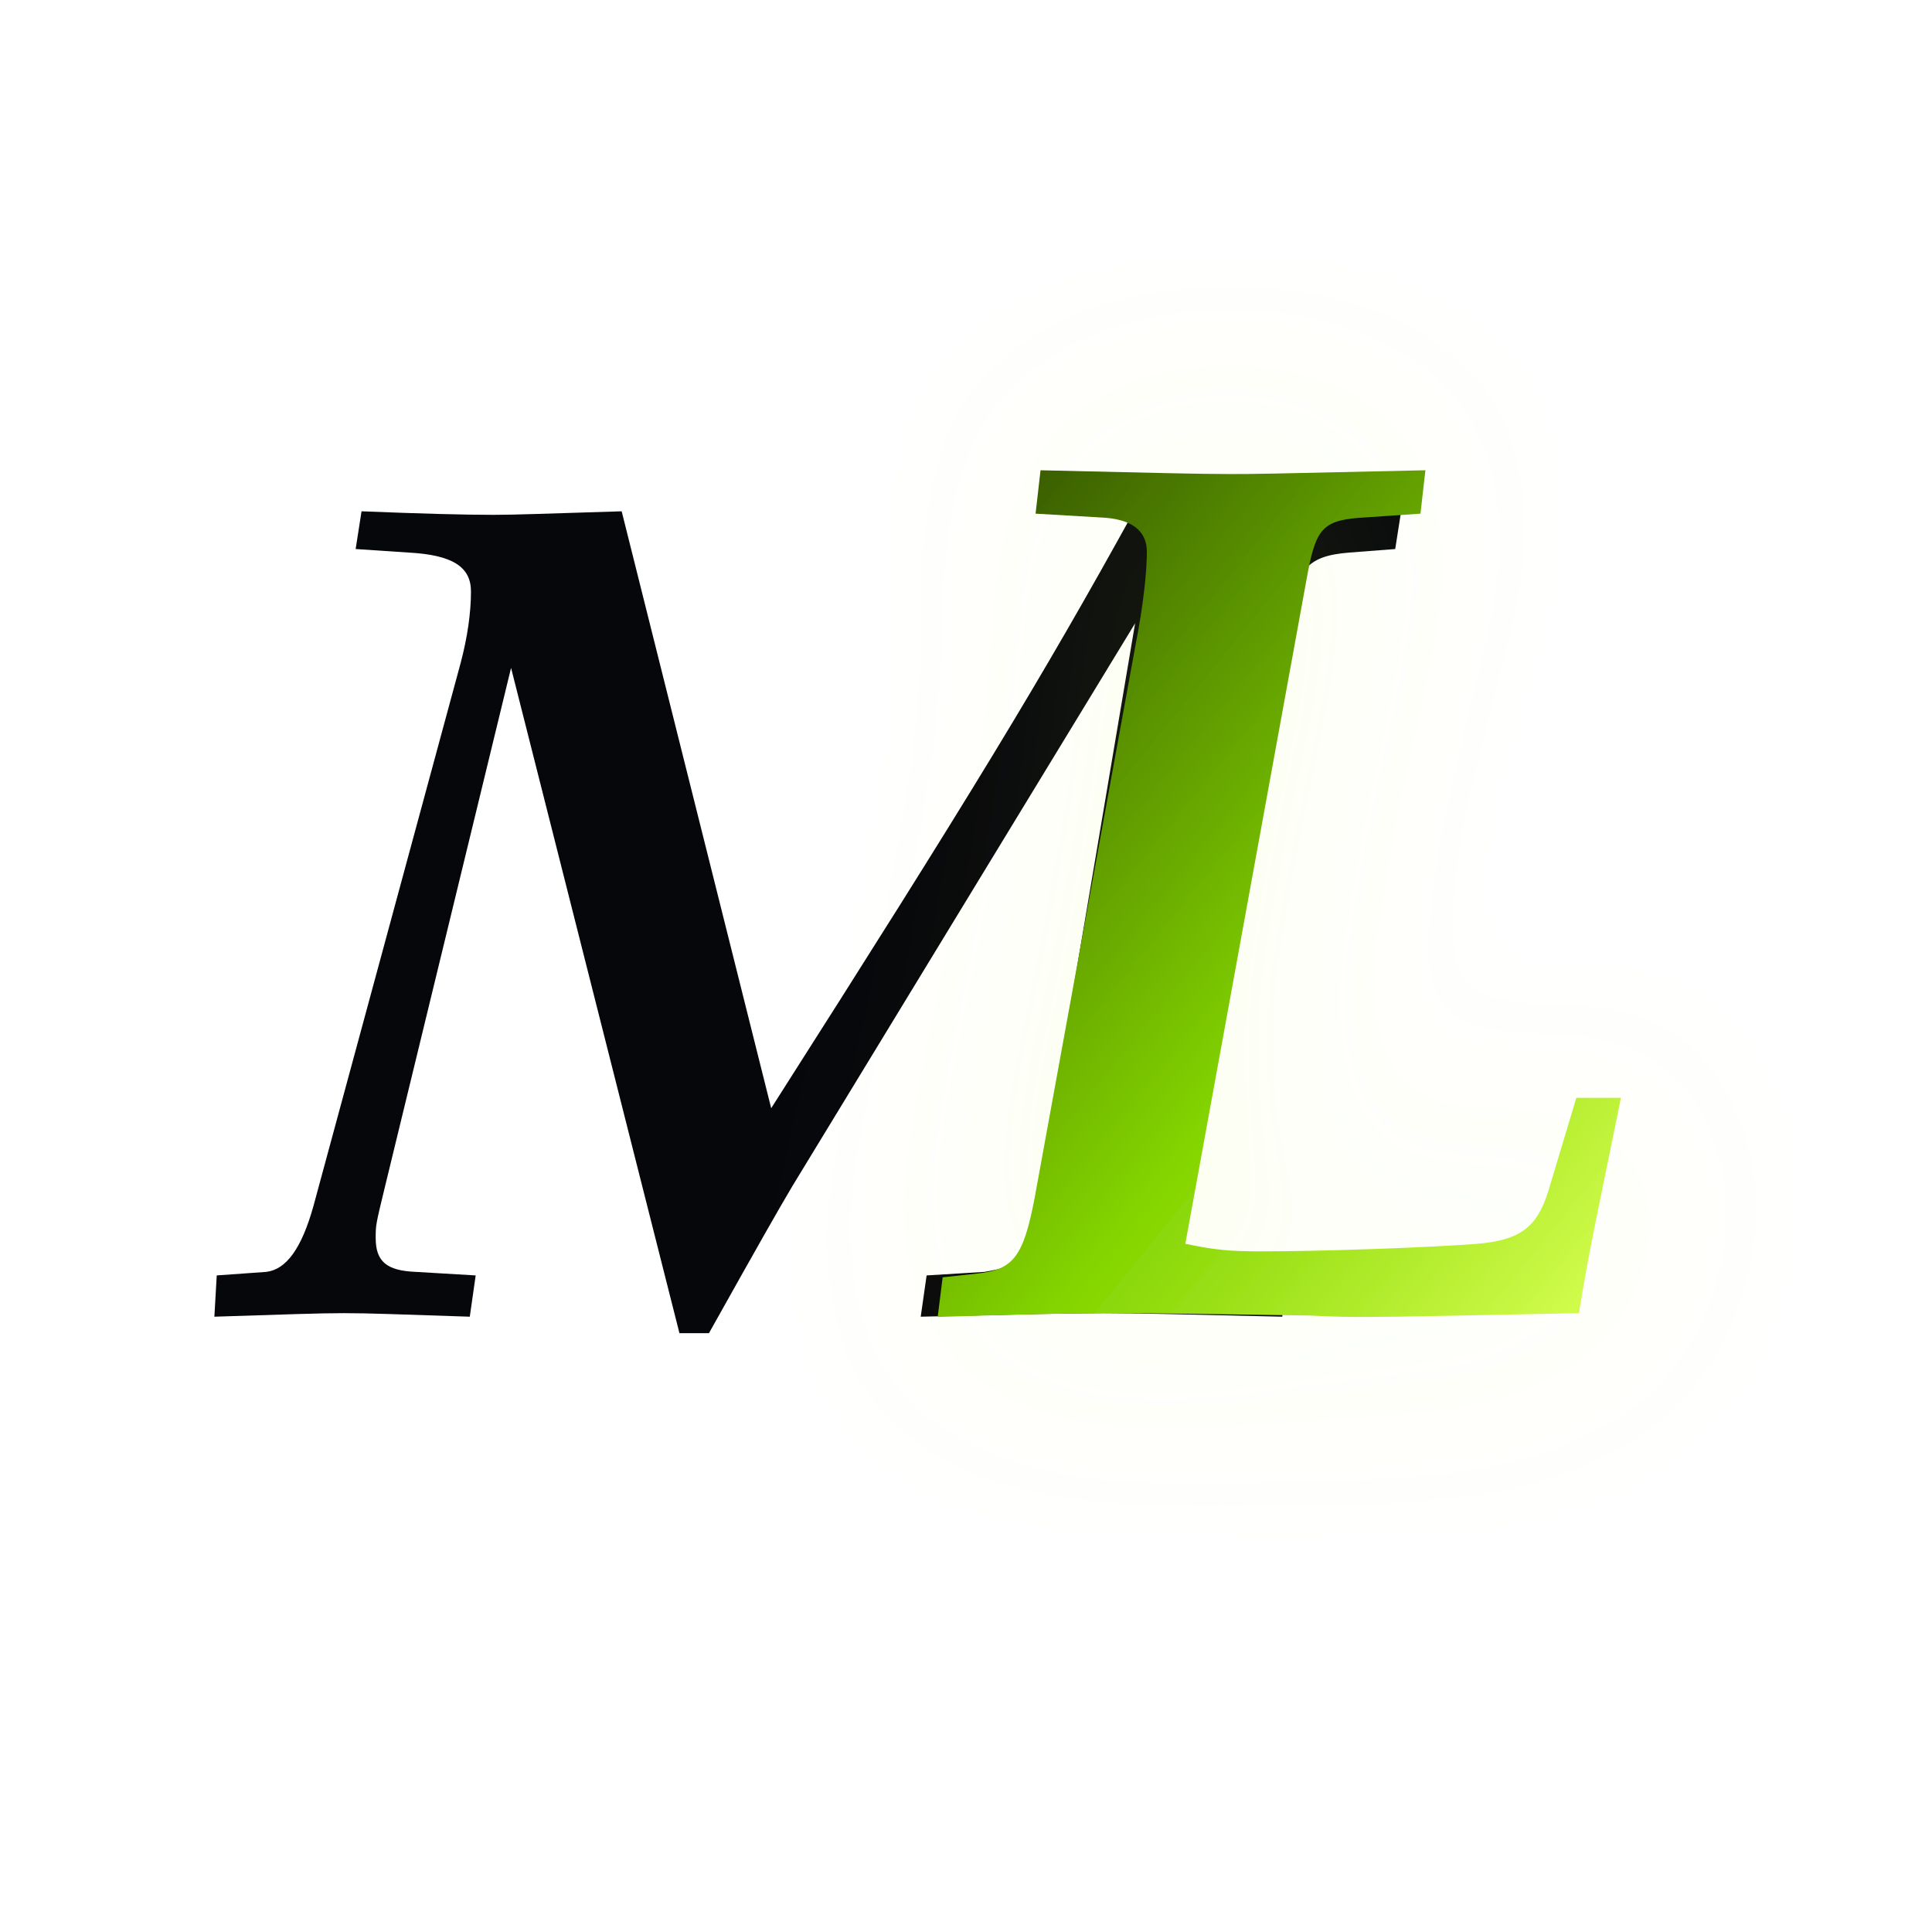
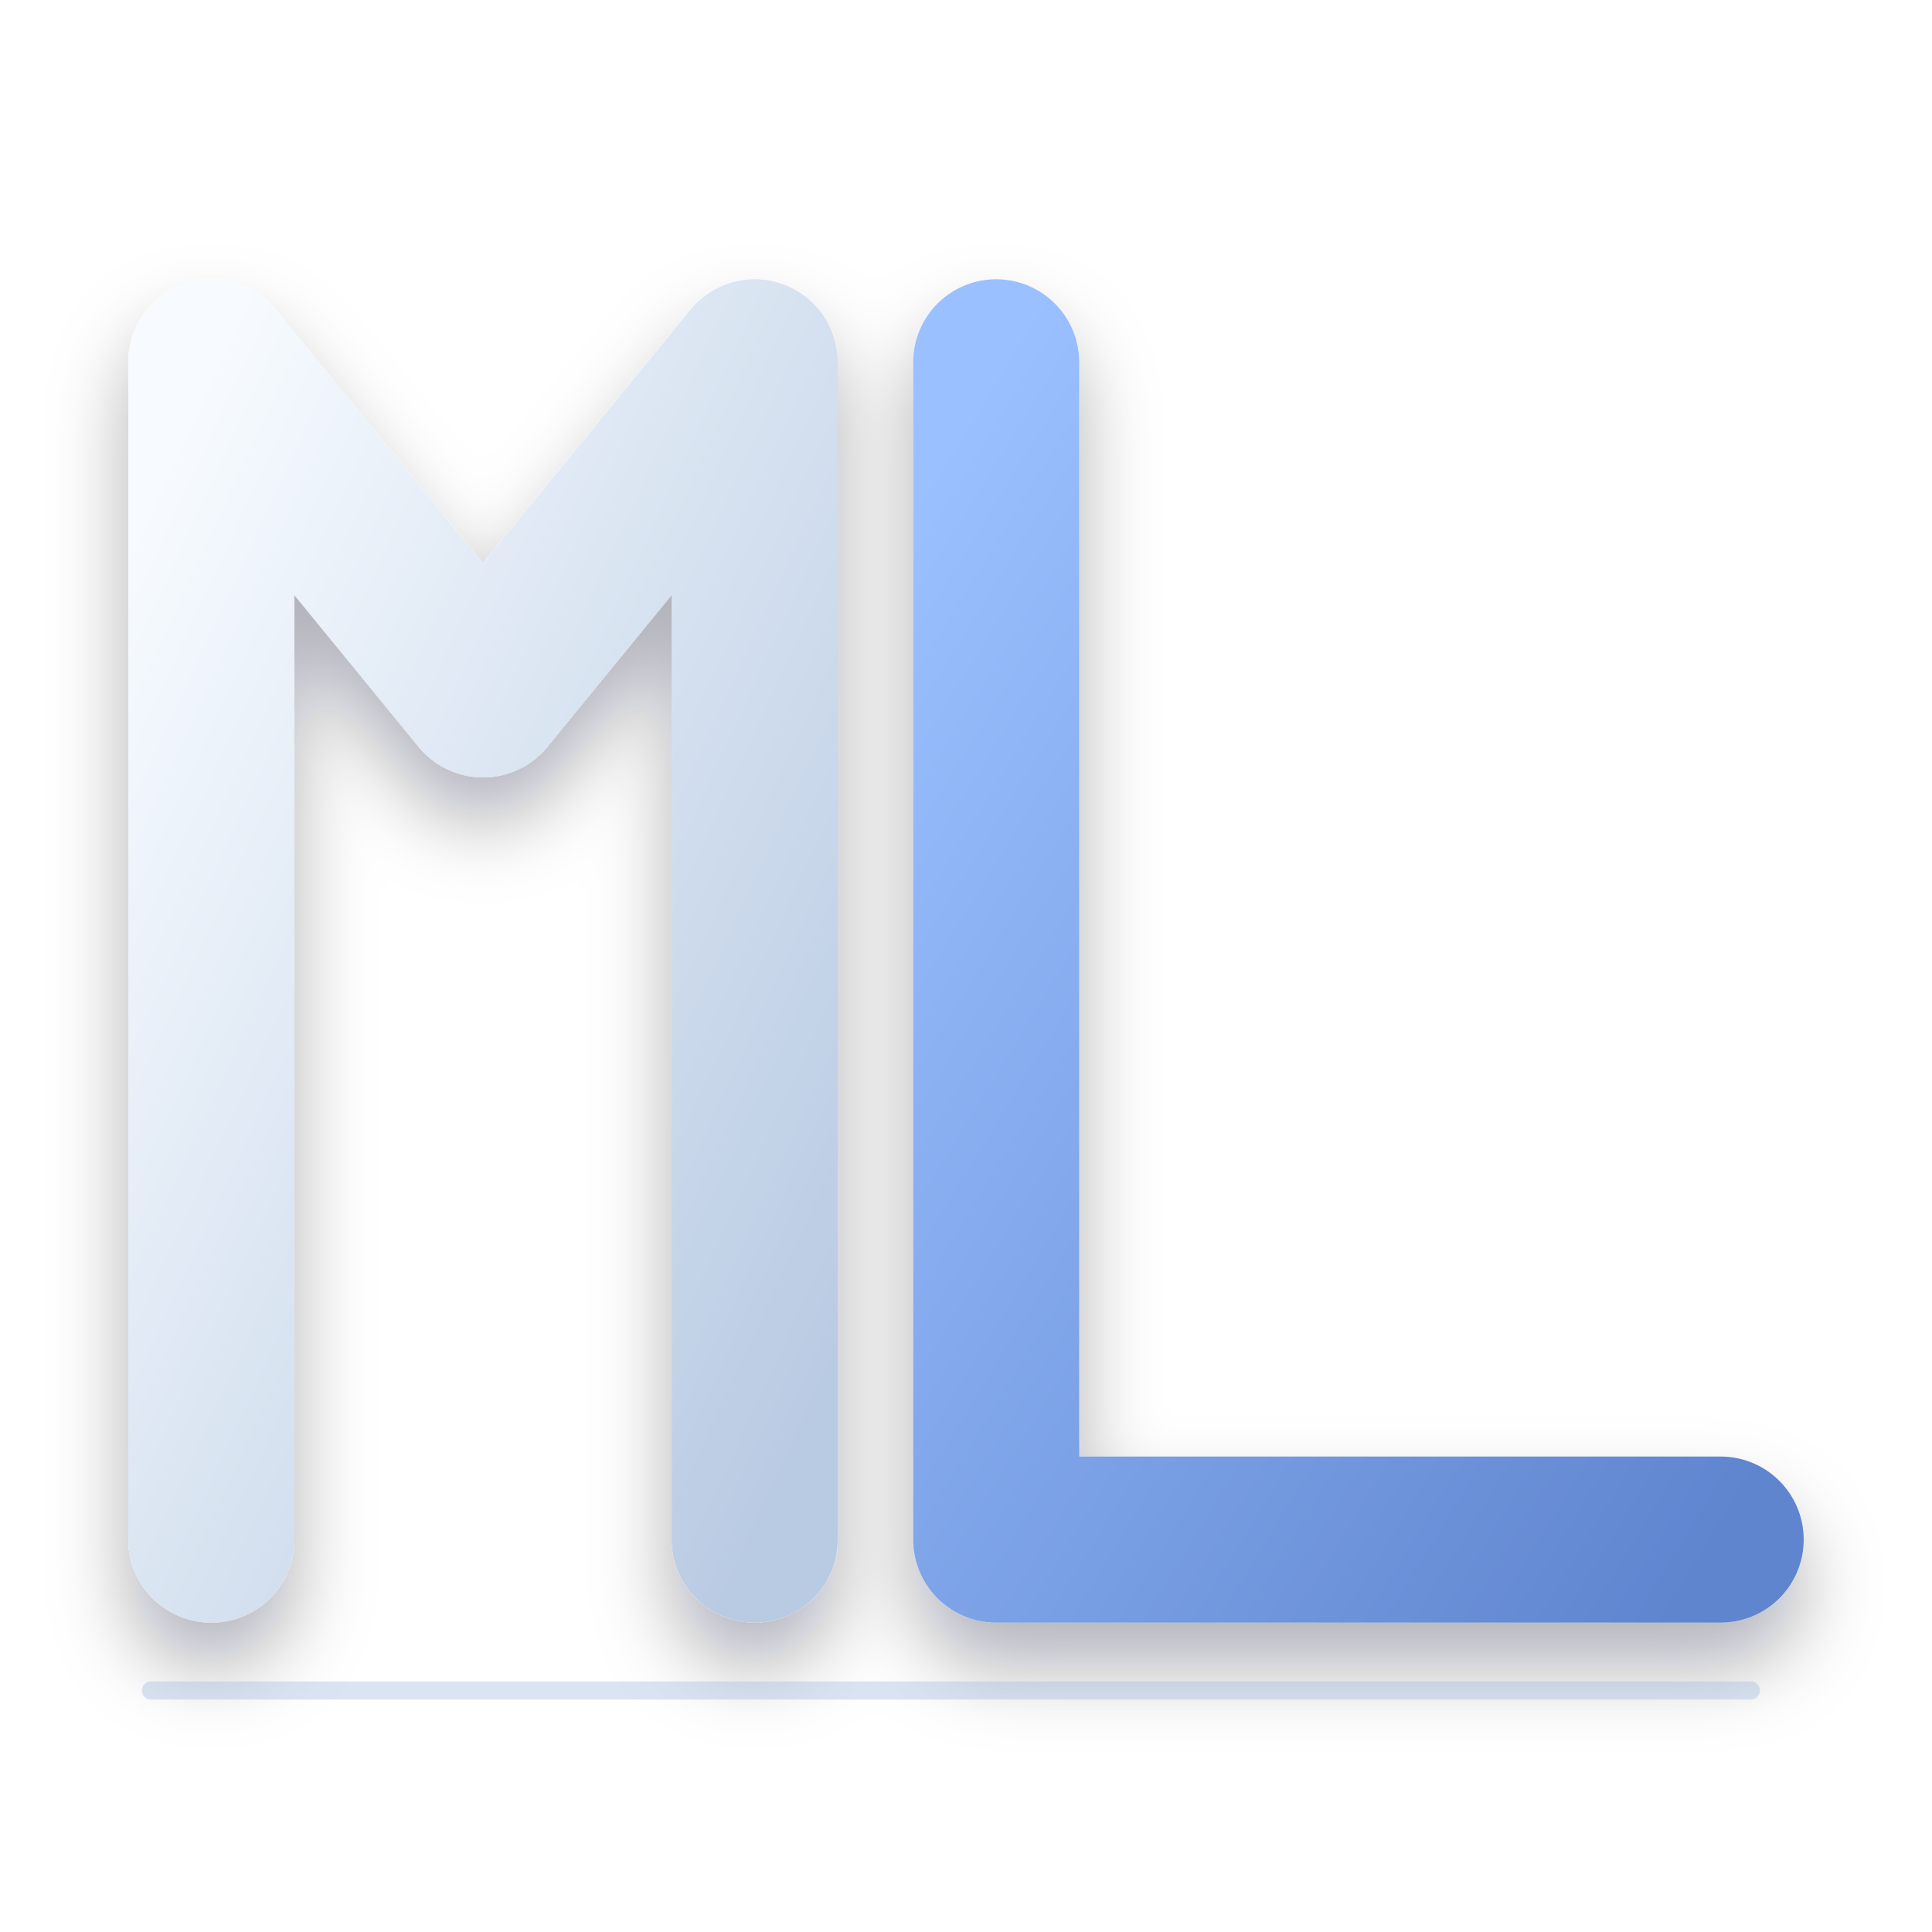
<svg xmlns="http://www.w3.org/2000/svg" viewBox="0 0 128 128" role="img" aria-labelledby="title desc">
  <defs>
-     <linearGradient id="limeFill" x1="0%" y1="0%" x2="100%" y2="100%">
-       <stop offset="0%" stop-color="#304e00" />
-       <stop offset="58%" stop-color="#83d400" />
-       <stop offset="100%" stop-color="#d8ff52" />
+     <linearGradient id="mStroke" x1="0%" y1="0%" x2="100%" y2="100%">
+       <stop offset="0%" stop-color="#f7fbff" />
+       <stop offset="100%" stop-color="#b9cbe3" />
    </linearGradient>
-     <filter id="limeGlow" x="-80%" y="-80%" width="260%" height="260%">
-       <feDropShadow dx="0" dy="0" stdDeviation="4" flood-color="#d8ff52" flood-opacity=".34" />
-       <feDropShadow dx="0" dy="0" stdDeviation="8" flood-color="#d8ff52" flood-opacity=".14" />
+     <linearGradient id="lStroke" x1="0%" y1="0%" x2="100%" y2="100%">
+       <stop offset="0%" stop-color="#9bc0ff" />
+       <stop offset="100%" stop-color="#5f85cf" />
+     </linearGradient>
+     <filter id="softShadow" x="-30%" y="-40%" width="180%" height="220%">
+       <feDropShadow dx="0" dy="3" stdDeviation="2.6" flood-color="#08101d" flood-opacity="0.3" />
    </filter>
  </defs>
-   <text x="16" y="87" fill="#06070b" font-family="'Iowan Old Style', 'Palatino Linotype', 'Book Antiqua', Georgia, serif" font-size="78" font-style="italic" font-weight="700" letter-spacing="-4">
-     M
-   </text>
-   <text x="60" y="87" fill="url(#limeFill)" filter="url(#limeGlow)" font-family="'Iowan Old Style', 'Palatino Linotype', 'Book Antiqua', Georgia, serif" font-size="82" font-style="italic" font-weight="700" letter-spacing="-3">
-     L
-   </text>
+   <g fill="none" stroke-linecap="round" stroke-linejoin="round" filter="url(#softShadow)">
+     <path d="M14 102V24L32 46L50 24V102" stroke="url(#mStroke)" stroke-width="11" />
+     <path d="M66 24V102H114" stroke="url(#lStroke)" stroke-width="11" />
+   </g>
+   <path d="M10 112H116" stroke="rgba(151, 178, 219, 0.35)" stroke-width="1.2" stroke-linecap="round" />
</svg>
